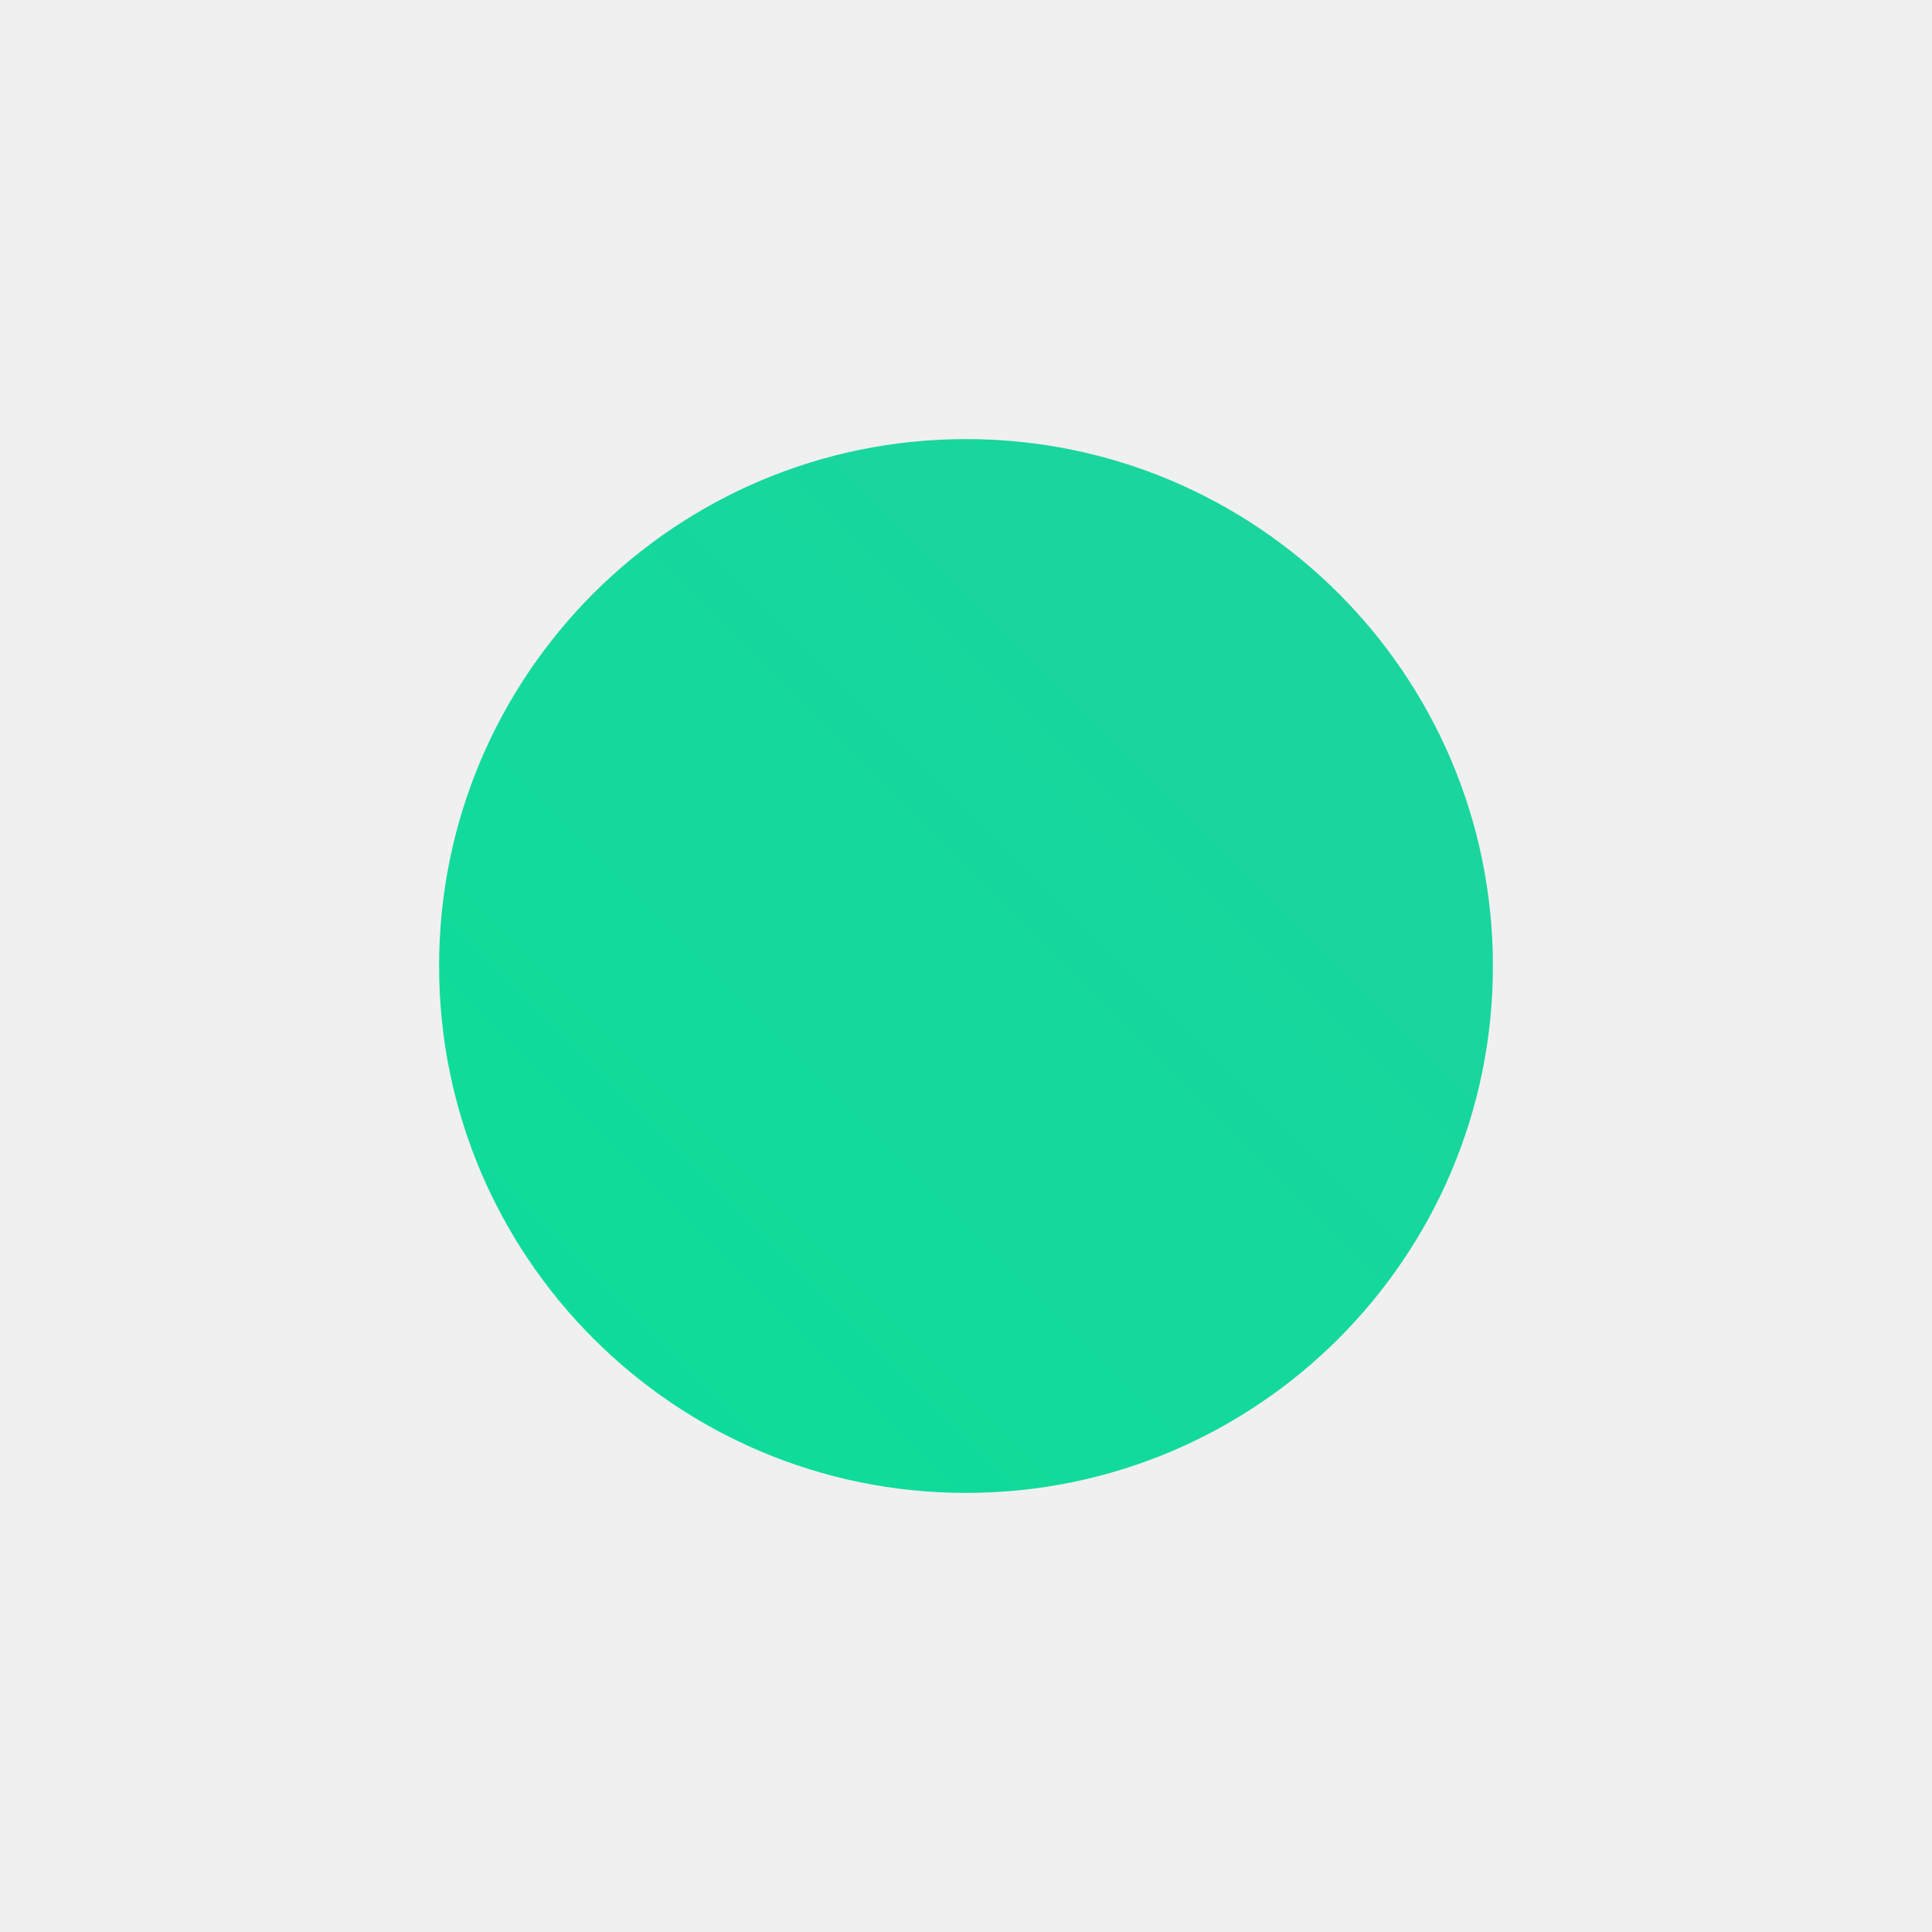
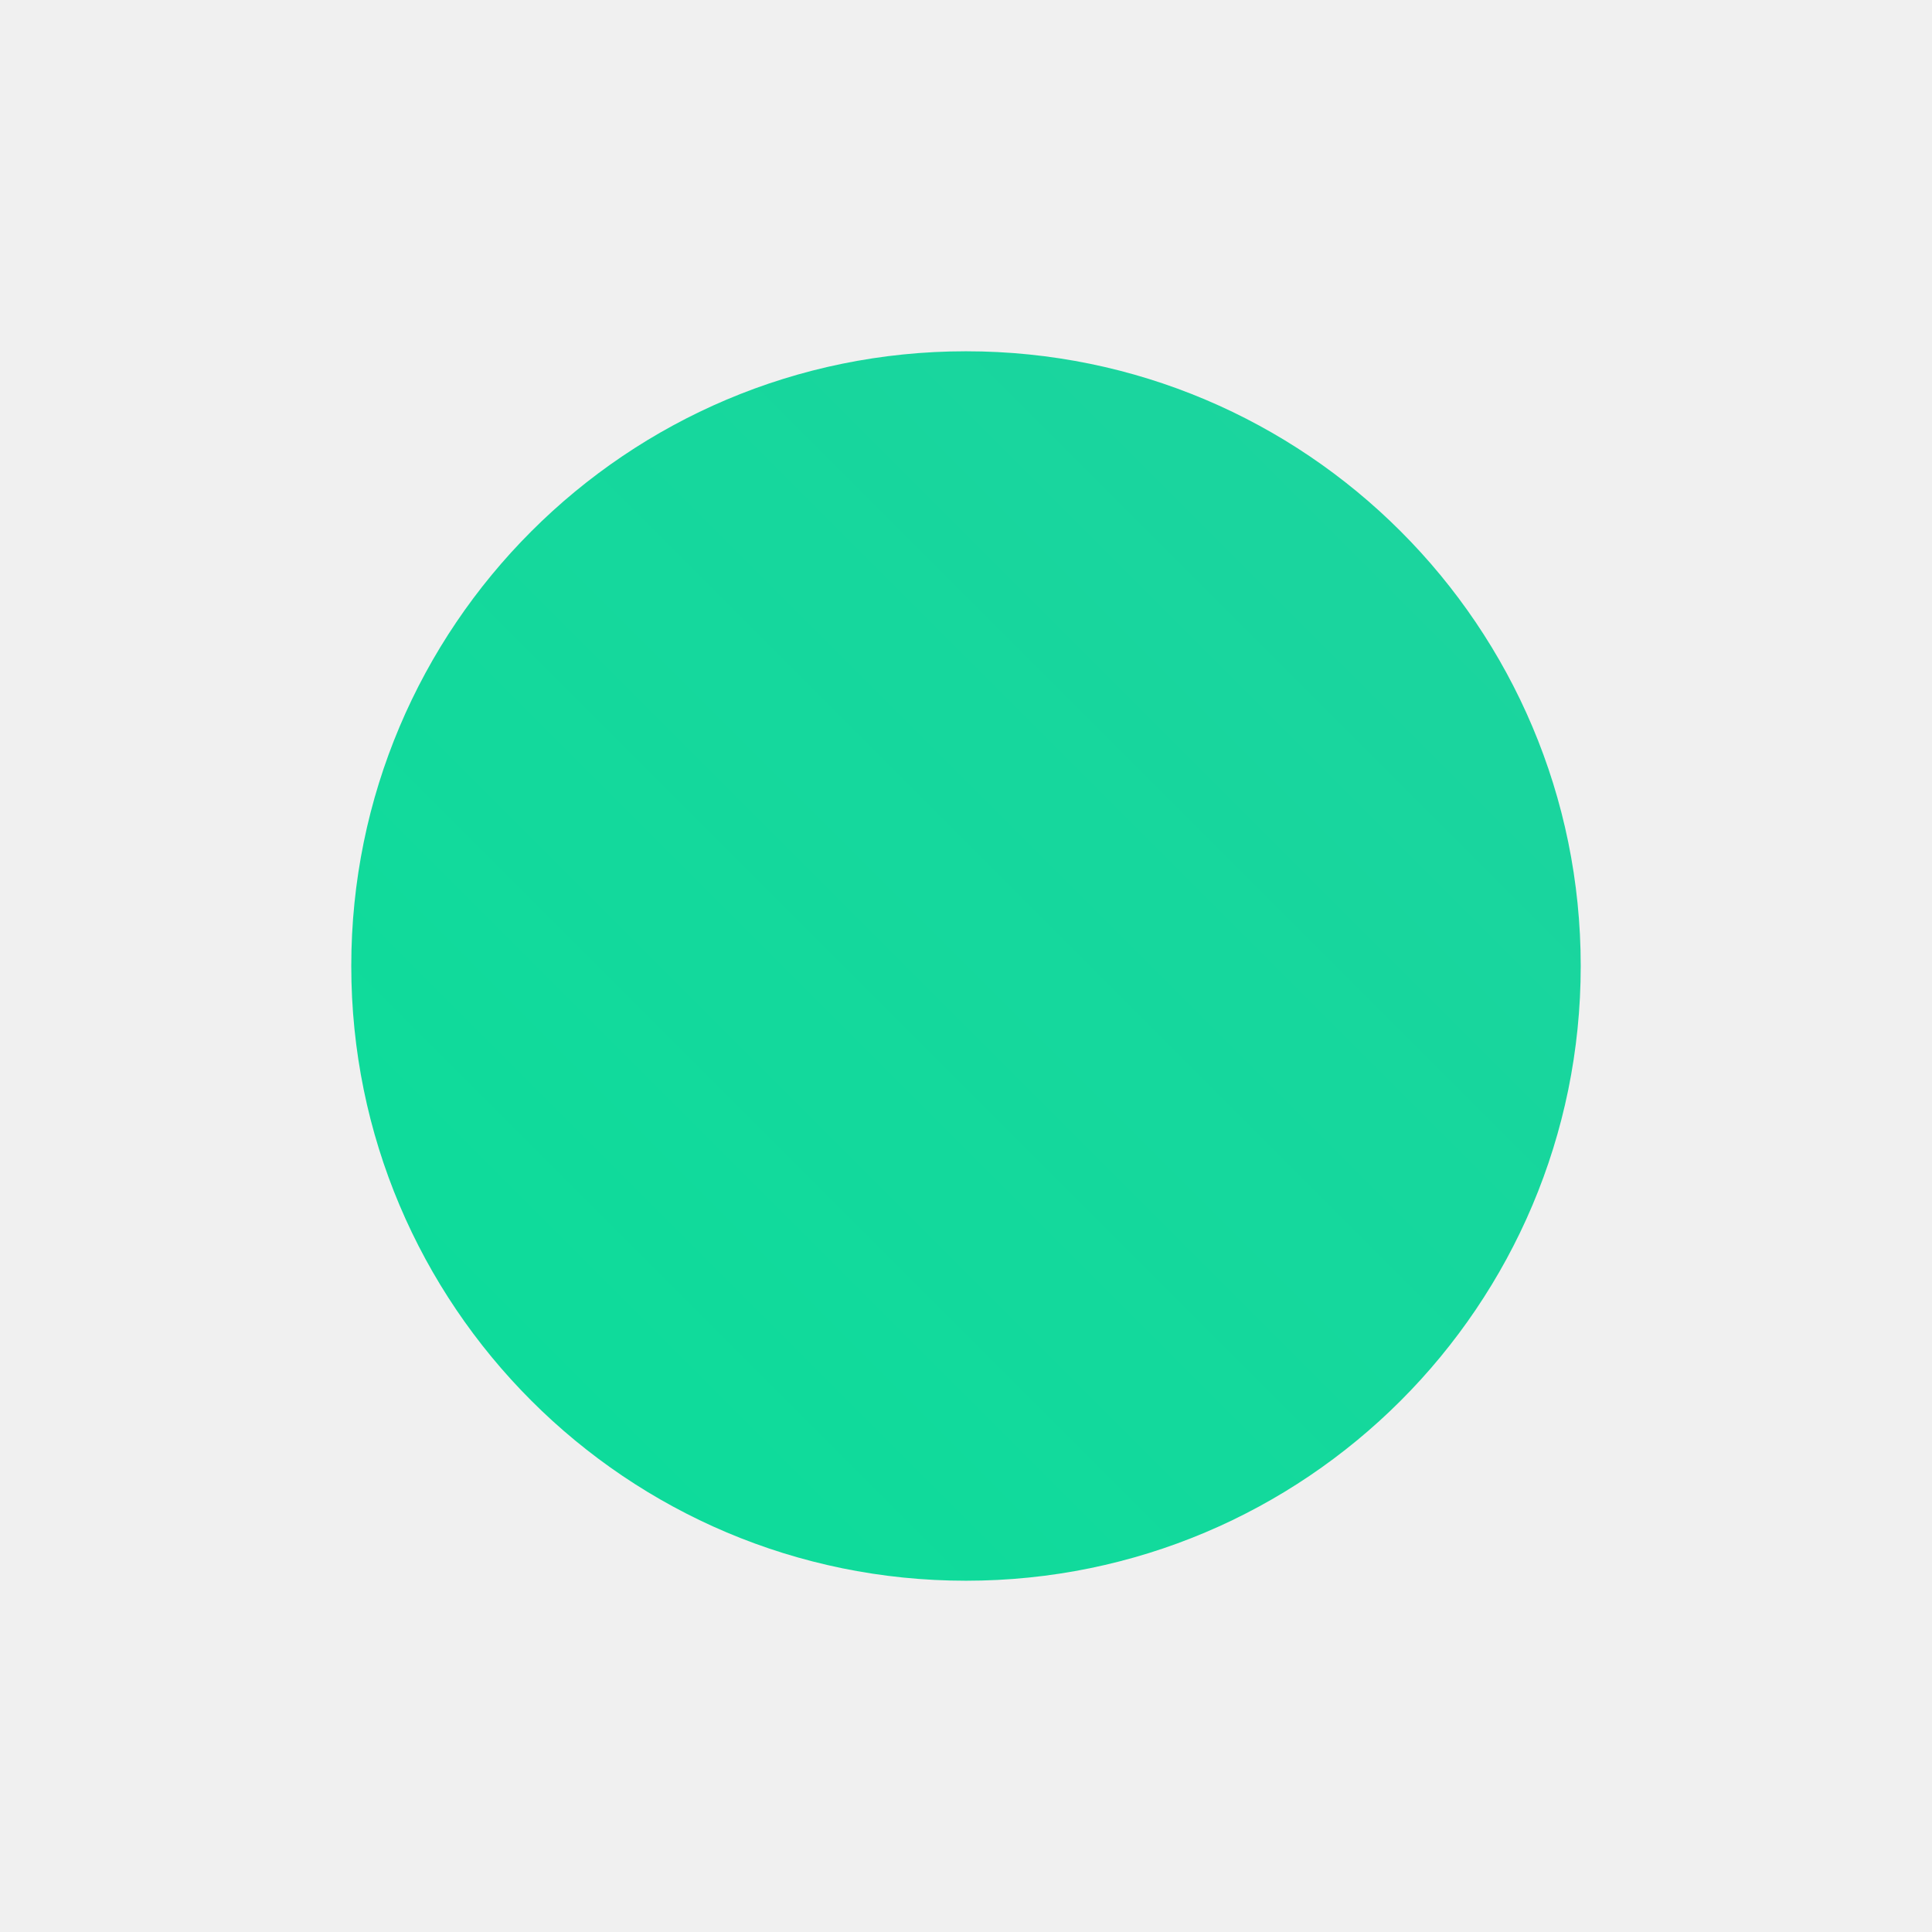
<svg xmlns="http://www.w3.org/2000/svg" xmlns:xlink="http://www.w3.org/1999/xlink" style="enable-background:new" version="1.1" height="22" width="22" id="svg4306">
  <defs id="defs22">
    <linearGradient id="linearGradient903">
      <stop id="stop899" offset="0" style="stop-color:#00dc96;stop-opacity:1" />
      <stop id="stop901" offset="1" style="stop-color:#14d29b;stop-opacity:1" />
    </linearGradient>
    <linearGradient id="linearGradient895">
      <stop id="stop891" offset="0" style="stop-color:#00dc96;stop-opacity:1" />
      <stop id="stop893" offset="1" style="stop-color:#14d29b;stop-opacity:1" />
    </linearGradient>
    <linearGradient id="linearGradient887">
      <stop id="stop883" offset="0" style="stop-color:#00dc96;stop-opacity:1" />
      <stop id="stop885" offset="1" style="stop-color:#14d29b;stop-opacity:1" />
    </linearGradient>
-     <linearGradient gradientUnits="userSpaceOnUse" y2="249" x2="1308" y1="261" x1="1296" id="linearGradient889" xlink:href="#linearGradient887" />
-     <linearGradient gradientUnits="userSpaceOnUse" y2="-62.881" x2="87.775" y1="-46.487" x1="71.193" id="linearGradient897" xlink:href="#linearGradient895" />
-     <linearGradient gradientUnits="userSpaceOnUse" y2="-62.881" x2="87.636" y1="-46.411" x1="71.205" id="linearGradient905" xlink:href="#linearGradient903" />
+     <linearGradient gradientTransform="matrix(1.166667,0,0,1.166667,-217,-42.5)" gradientUnits="userSpaceOnUse" y2="249" x2="1308" y1="261" x1="1296" id="linearGradient889" xlink:href="#linearGradient887" />
+     <linearGradient gradientTransform="matrix(1.090909,0,0,1.090909,-75.64905,95.59792)" gradientUnits="userSpaceOnUse" y2="-62.881" x2="87.775" y1="-46.487" x1="71.193" id="linearGradient897" xlink:href="#linearGradient895" />
+     <linearGradient gradientTransform="matrix(1.090909,0,0,1.090909,-75.64905,120.5979)" gradientUnits="userSpaceOnUse" y2="-62.881" x2="87.636" y1="-46.411" x1="71.205" id="linearGradient905" xlink:href="#linearGradient903" />
  </defs>
  <g id="active-center">
    <rect style="opacity:0;fill:#000000;fill-opacity:1;fill-rule:evenodd;stroke:none;stroke-width:3;stroke-linecap:round;stroke-linejoin:round;stroke-miterlimit:4;stroke-dasharray:none;stroke-opacity:1;paint-order:fill markers stroke" id="rect962" width="22" height="22" x="9.5367432e-07" y="9.5367432e-07" rx="0" ry="0" />
    <g style="display:inline" id="titlebutton-maximize" transform="translate(-510,188.6378)">
      <g id="g4891-6" style="display:inline;opacity:1" transform="translate(-781,-432.6378)">
-         <ellipse cy="255" cx="1302" style="display:inline;opacity:0.95;fill:url(#linearGradient889);fill-opacity:1;stroke:none;stroke-width:0;stroke-linecap:butt;stroke-linejoin:miter;stroke-miterlimit:4;stroke-dasharray:none;stroke-dashoffset:0;stroke-opacity:1" id="path4068-7-5-9-6-7-2-4-9" rx="6" ry="6" />
+         <ellipse cy="255" cx="1302" style="display:inline;opacity:0.95;fill:url(#linearGradient889);fill-opacity:1;stroke:none;stroke-width:0;stroke-linecap:butt;stroke-linejoin:miter;stroke-miterlimit:4;stroke-dasharray:none;stroke-dashoffset:0;stroke-opacity:1" id="path4068-7-5-9-6-7-2-4-9" rx="7" ry="7" />
        <path style="display:inline;opacity:0;fill:#6e6e6e;fill-opacity:1;stroke:none;stroke-width:0;stroke-linecap:butt;stroke-linejoin:miter;stroke-miterlimit:4;stroke-dasharray:none;stroke-dashoffset:0;stroke-opacity:1" d="m 1302,248 a 7,7 0 0 0 -7,7 7,7 0 0 0 7,7 7,7 0 0 0 7,-7 7,7 0 0 0 -7,-7 z m 0,1 a 6,6 0 0 1 6,6 6,6 0 0 1 -6,6 6,6 0 0 1 -6,-6 6,6 0 0 1 6,-6 z" id="path4068-7-5-9-6-7-2-5-78-3" />
        <g id="g4806-9-7" transform="translate(1294,247)" style="fill:#c0e3ff;fill-opacity:1">
          <g transform="translate(-81.0002,-967)" style="display:inline;fill:#c0e3ff;fill-opacity:1" id="layer9-78-7-4" />
          <g transform="translate(-81.0002,-967)" id="layer10-3-3-5" style="fill:#c0e3ff;fill-opacity:1" />
          <g transform="translate(-81.0002,-967)" id="layer11-19-75-2" style="fill:#c0e3ff;fill-opacity:1" />
          <g transform="translate(-81.0002,-967)" id="layer13-4-9-5" style="fill:#c0e3ff;fill-opacity:1" />
          <g transform="translate(-81.0002,-967)" id="layer14-8-5-4" style="fill:#c0e3ff;fill-opacity:1" />
          <g transform="translate(-81.0002,-967)" style="display:inline;fill:#c0e3ff;fill-opacity:1" id="layer15-5-8-7" />
          <g transform="translate(-81.0002,-967)" style="display:inline;fill:#c0e3ff;fill-opacity:1" id="g71291-1-7-4" />
          <g transform="translate(-81.0002,-967)" style="display:inline;fill:#c0e3ff;fill-opacity:1" id="g4953-7-1-4" />
          <g transform="translate(-81.0002,-967)" style="display:inline;fill:#c0e3ff;fill-opacity:1" id="layer12-3-0-3" />
        </g>
      </g>
      <rect y="-185.638" x="513" height="16" width="16" id="rect17883-0-0" style="display:inline;opacity:1;fill:none;fill-opacity:1;stroke:none;stroke-width:1;stroke-linecap:butt;stroke-linejoin:miter;stroke-miterlimit:4;stroke-dasharray:none;stroke-dashoffset:0;stroke-opacity:0" />
    </g>
  </g>
-   <g transform="translate(-4.482338,0.7910008)" id="inactive-center">
+   <g transform="translate(-9.58475)" id="inactive-center">
    <g transform="translate(-475.4153,188.6378)" id="titlebutton-maximize-backdrop" style="display:inline">
      <g transform="translate(-781,-432.6378)" style="display:inline;opacity:1" id="g6472">
-         <ellipse ry="6" rx="6" id="ellipse6448" style="display:inline;opacity:0.2;fill:#ffffff;fill-opacity:1;stroke:none;stroke-width:0;stroke-linecap:butt;stroke-linejoin:miter;stroke-miterlimit:4;stroke-dasharray:none;stroke-dashoffset:0;stroke-opacity:1" cx="1302" cy="255" />
+         <ellipse ry="7" rx="7" id="ellipse6448" style="display:inline;opacity:0.2;fill:#ffffff;fill-opacity:1;stroke:none;stroke-width:0;stroke-linecap:butt;stroke-linejoin:miter;stroke-miterlimit:4;stroke-dasharray:none;stroke-dashoffset:0;stroke-opacity:1" cx="1302" cy="255" />
        <path id="path6450" d="m 1302,248 a 7,7 0 0 0 -7,7 7,7 0 0 0 7,7 7,7 0 0 0 7,-7 7,7 0 0 0 -7,-7 z m 0,1 a 6,6 0 0 1 6,6 6,6 0 0 1 -6,6 6,6 0 0 1 -6,-6 6,6 0 0 1 6,-6 z" style="display:inline;opacity:0;fill:#6e6e6e;fill-opacity:1;stroke:none;stroke-width:0;stroke-linecap:butt;stroke-linejoin:miter;stroke-miterlimit:4;stroke-dasharray:none;stroke-dashoffset:0;stroke-opacity:1" />
        <g style="fill:#c0e3ff;fill-opacity:1" transform="translate(1294,247)" id="g6470">
          <g id="g6452" style="display:inline;fill:#c0e3ff;fill-opacity:1" transform="translate(-81.0002,-967)" />
          <g style="fill:#c0e3ff;fill-opacity:1" id="g6454" transform="translate(-81.0002,-967)" />
          <g style="fill:#c0e3ff;fill-opacity:1" id="g6456" transform="translate(-81.0002,-967)" />
          <g style="fill:#c0e3ff;fill-opacity:1" id="g6458" transform="translate(-81.0002,-967)" />
          <g style="fill:#c0e3ff;fill-opacity:1" id="g6460" transform="translate(-81.0002,-967)" />
          <g id="g6462" style="display:inline;fill:#c0e3ff;fill-opacity:1" transform="translate(-81.0002,-967)" />
          <g id="g6464" style="display:inline;fill:#c0e3ff;fill-opacity:1" transform="translate(-81.0002,-967)" />
          <g id="g6466" style="display:inline;fill:#c0e3ff;fill-opacity:1" transform="translate(-81.0002,-967)" />
          <g id="g6468" style="display:inline;fill:#c0e3ff;fill-opacity:1" transform="translate(-81.0002,-967)" />
        </g>
      </g>
      <rect style="display:inline;opacity:1;fill:none;fill-opacity:1;stroke:none;stroke-width:1;stroke-linecap:butt;stroke-linejoin:miter;stroke-miterlimit:4;stroke-dasharray:none;stroke-dashoffset:0;stroke-opacity:0" id="rect6474" width="16" height="16" x="513" y="-185.638" />
    </g>
    <rect ry="0" rx="0" y="9.5367432e-07" x="34.585" height="22" width="22" id="rect964" style="opacity:0;fill:#000000;fill-opacity:1;fill-rule:evenodd;stroke:none;stroke-width:3;stroke-linecap:round;stroke-linejoin:round;stroke-miterlimit:4;stroke-dasharray:none;stroke-opacity:1;paint-order:fill markers stroke" />
  </g>
  <use height="100%" width="100%" transform="translate(28.47603)" id="use1002" xlink:href="#g1000" y="0" x="0" />
-   <use height="100%" width="100%" transform="translate(32.16737)" id="deactivated-center" xlink:href="#inactive-center" y="0" x="0" />
-   <g transform="translate(-66.77528,94.88143)" id="hover-center" style="display:inline">
-     <ellipse cy="-54.631" cx="79.428" style="display:inline;opacity:0.95;fill:url(#linearGradient897);fill-opacity:1;stroke:none;stroke-width:0;stroke-linecap:butt;stroke-linejoin:miter;stroke-miterlimit:4;stroke-dasharray:none;stroke-dashoffset:0;stroke-opacity:1" id="ellipse4862" rx="8.25" ry="8.25" />
-     <path style="display:inline;opacity:0;fill:#6e6e6e;fill-opacity:1;stroke:none;stroke-width:0;stroke-linecap:butt;stroke-linejoin:miter;stroke-miterlimit:4;stroke-dasharray:none;stroke-dashoffset:0;stroke-opacity:1" d="m 79.428,-64.256 a 9.625,9.625 0 0 0 -9.625,9.625 9.625,9.625 0 0 0 9.625,9.625 9.625,9.625 0 0 0 9.625,-9.625 9.625,9.625 0 0 0 -9.625,-9.625 z m 0,1.375 a 8.25,8.25 0 0 1 8.25,8.25 8.25,8.25 0 0 1 -8.25,8.25 8.25,8.25 0 0 1 -8.25,-8.25 8.25,8.25 0 0 1 8.25,-8.25 z" id="path4864" />
-     <g id="g4886" transform="matrix(1.375,0,0,1.375,68.11301,-65.7849)" style="fill:#c0e3ff;fill-opacity:1" clip-path="none">
+   <use height="100%" width="100%" transform="translate(25)" id="deactivated-center" xlink:href="#inactive-center" y="0" x="0" />
+   <g id="hover-center">
+     <ellipse cy="36" cx="11" style="display:inline;opacity:0.95;fill:url(#linearGradient897);fill-opacity:1;stroke:none;stroke-width:0;stroke-linecap:butt;stroke-linejoin:miter;stroke-miterlimit:4;stroke-dasharray:none;stroke-dashoffset:0;stroke-opacity:1" id="ellipse4862" rx="9" ry="9" />
+     <g id="g4886" transform="matrix(1.375,0,0,1.412438,-0.3152848,24.54285)" style="fill:#c0e3ff;fill-opacity:1" clip-path="none">
      <g transform="translate(-81.0002,-967)" style="display:inline;fill:#c0e3ff;fill-opacity:1" id="g4866" />
      <g transform="translate(-81.0002,-967)" id="g4868" style="fill:#c0e3ff;fill-opacity:1" />
      <g transform="translate(-81.0002,-967)" id="g4870" style="fill:#c0e3ff;fill-opacity:1" />
      <g transform="translate(-81.0002,-967)" id="g4872" style="fill:#c0e3ff;fill-opacity:1" />
      <g transform="translate(-81.0002,-967)" id="g4874" style="fill:#c0e3ff;fill-opacity:1" />
      <g transform="translate(-81.0002,-967)" style="display:inline;fill:#c0e3ff;fill-opacity:1" id="g4876" />
      <g transform="translate(-81.0002,-967)" style="display:inline;fill:#c0e3ff;fill-opacity:1" id="g4878" />
      <g transform="translate(-81.0002,-967)" style="display:inline;fill:#c0e3ff;fill-opacity:1" id="g4880" />
      <g transform="translate(-81.0002,-967)" style="display:inline;fill:#c0e3ff;fill-opacity:1" id="g4884">
        <path d="m 84.868,975.159 h 3.382 c 0.45,0 0.816,0.368 0.819,0.819 v 3.382 z" style="opacity:1;fill:#ffffff;fill-opacity:1;fill-rule:evenodd;stroke:none" id="path4882" />
        <path id="path5284" style="opacity:1;fill:#ffffff;fill-opacity:1;fill-rule:evenodd;stroke:none" d="m 93.591,975.064 h -3.382 c -0.45,0 -0.816,-0.368 -0.819,-0.819 v -3.382 z" />
      </g>
    </g>
-     <rect style="display:inline;opacity:1;fill:none;fill-opacity:1;stroke:none;stroke-width:1.375;stroke-linecap:butt;stroke-linejoin:miter;stroke-miterlimit:4;stroke-dasharray:none;stroke-dashoffset:0;stroke-opacity:0" id="rect4890" width="22" height="22" x="68.428" y="-65.631" />
+     <rect style="display:inline;fill:none;fill-opacity:1;stroke:none;stroke-width:1.375;stroke-linecap:butt;stroke-linejoin:miter;stroke-miterlimit:4;stroke-dasharray:none;stroke-dashoffset:0;stroke-opacity:0" id="rect4890" width="22" height="22" x="-1.4210855e-14" y="25" />
  </g>
-   <g transform="translate(-66.90415,124.8814)" id="pressed-center" style="display:inline">
-     <ellipse ry="8.25" rx="8.25" id="ellipse5303" style="display:inline;opacity:0.95;fill:url(#linearGradient905);fill-opacity:1;stroke:none;stroke-width:0;stroke-linecap:butt;stroke-linejoin:miter;stroke-miterlimit:4;stroke-dasharray:none;stroke-dashoffset:0;stroke-opacity:1" cx="79.428" cy="-54.631" />
-     <path id="path5305" d="m 79.428,-64.256 a 9.625,9.625 0 0 0 -9.625,9.625 9.625,9.625 0 0 0 9.625,9.625 9.625,9.625 0 0 0 9.625,-9.625 9.625,9.625 0 0 0 -9.625,-9.625 z m 0,1.375 a 8.25,8.25 0 0 1 8.25,8.25 8.25,8.25 0 0 1 -8.25,8.25 8.25,8.25 0 0 1 -8.25,-8.25 8.25,8.25 0 0 1 8.25,-8.25 z" style="display:inline;opacity:0;fill:#6e6e6e;fill-opacity:1;stroke:none;stroke-width:0;stroke-linecap:butt;stroke-linejoin:miter;stroke-miterlimit:4;stroke-dasharray:none;stroke-dashoffset:0;stroke-opacity:1" />
-     <g clip-path="none" style="fill:#c0e3ff;fill-opacity:1" transform="matrix(1.375,0,0,1.375,68.11301,-65.7849)" id="g5329">
+   <g id="pressed-center">
+     <ellipse ry="9" rx="9" id="ellipse5303" style="display:inline;opacity:0.95;fill:url(#linearGradient905);fill-opacity:1;stroke:none;stroke-width:0;stroke-linecap:butt;stroke-linejoin:miter;stroke-miterlimit:4;stroke-dasharray:none;stroke-dashoffset:0;stroke-opacity:1" cx="11" cy="61" />
+     <g clip-path="none" style="fill:#c0e3ff;fill-opacity:1" transform="matrix(1.375,0,0,1.412438,-0.3152848,49.54285)" id="g5329">
      <g id="g5307" style="display:inline;fill:#c0e3ff;fill-opacity:1" transform="translate(-81.0002,-967)" />
      <g style="fill:#c0e3ff;fill-opacity:1" id="g5309" transform="translate(-81.0002,-967)" />
      <g style="fill:#c0e3ff;fill-opacity:1" id="g5311" transform="translate(-81.0002,-967)" />
      <g style="fill:#c0e3ff;fill-opacity:1" id="g5313" transform="translate(-81.0002,-967)" />
      <g style="fill:#c0e3ff;fill-opacity:1" id="g5315" transform="translate(-81.0002,-967)" />
      <g id="g5317" style="display:inline;fill:#c0e3ff;fill-opacity:1" transform="translate(-81.0002,-967)" />
      <g id="g5319" style="display:inline;fill:#c0e3ff;fill-opacity:1" transform="translate(-81.0002,-967)" />
      <g id="g5321" style="display:inline;fill:#c0e3ff;fill-opacity:1" transform="translate(-81.0002,-967)" />
      <g id="g5327" style="display:inline;fill:#c0e3ff;fill-opacity:1" transform="translate(-81.0002,-967)">
        <path id="path5323" style="opacity:0.25;fill:#000000;fill-opacity:0.933;fill-rule:evenodd;stroke:none" d="m 84.868,975.159 h 3.382 c 0.45,0 0.816,0.368 0.819,0.819 v 3.382 z" />
        <path d="m 93.591,975.064 h -3.382 c -0.45,0 -0.816,-0.368 -0.819,-0.819 v -3.382 z" style="opacity:0.25;fill:#000000;fill-opacity:0.933;fill-rule:evenodd;stroke:none" id="path5325" />
      </g>
    </g>
-     <rect y="-65.631" x="68.428" height="22" width="22" id="rect5331" style="display:inline;opacity:1;fill:none;fill-opacity:1;stroke:none;stroke-width:1.375;stroke-linecap:butt;stroke-linejoin:miter;stroke-miterlimit:4;stroke-dasharray:none;stroke-dashoffset:0;stroke-opacity:0" />
+     <rect y="50" x="4.2632564e-14" height="22" width="22" id="rect5331" style="display:inline;fill:none;fill-opacity:1;stroke:none;stroke-width:1.375;stroke-linecap:butt;stroke-linejoin:miter;stroke-miterlimit:4;stroke-dasharray:none;stroke-dashoffset:0;stroke-opacity:0" />
  </g>
</svg>
